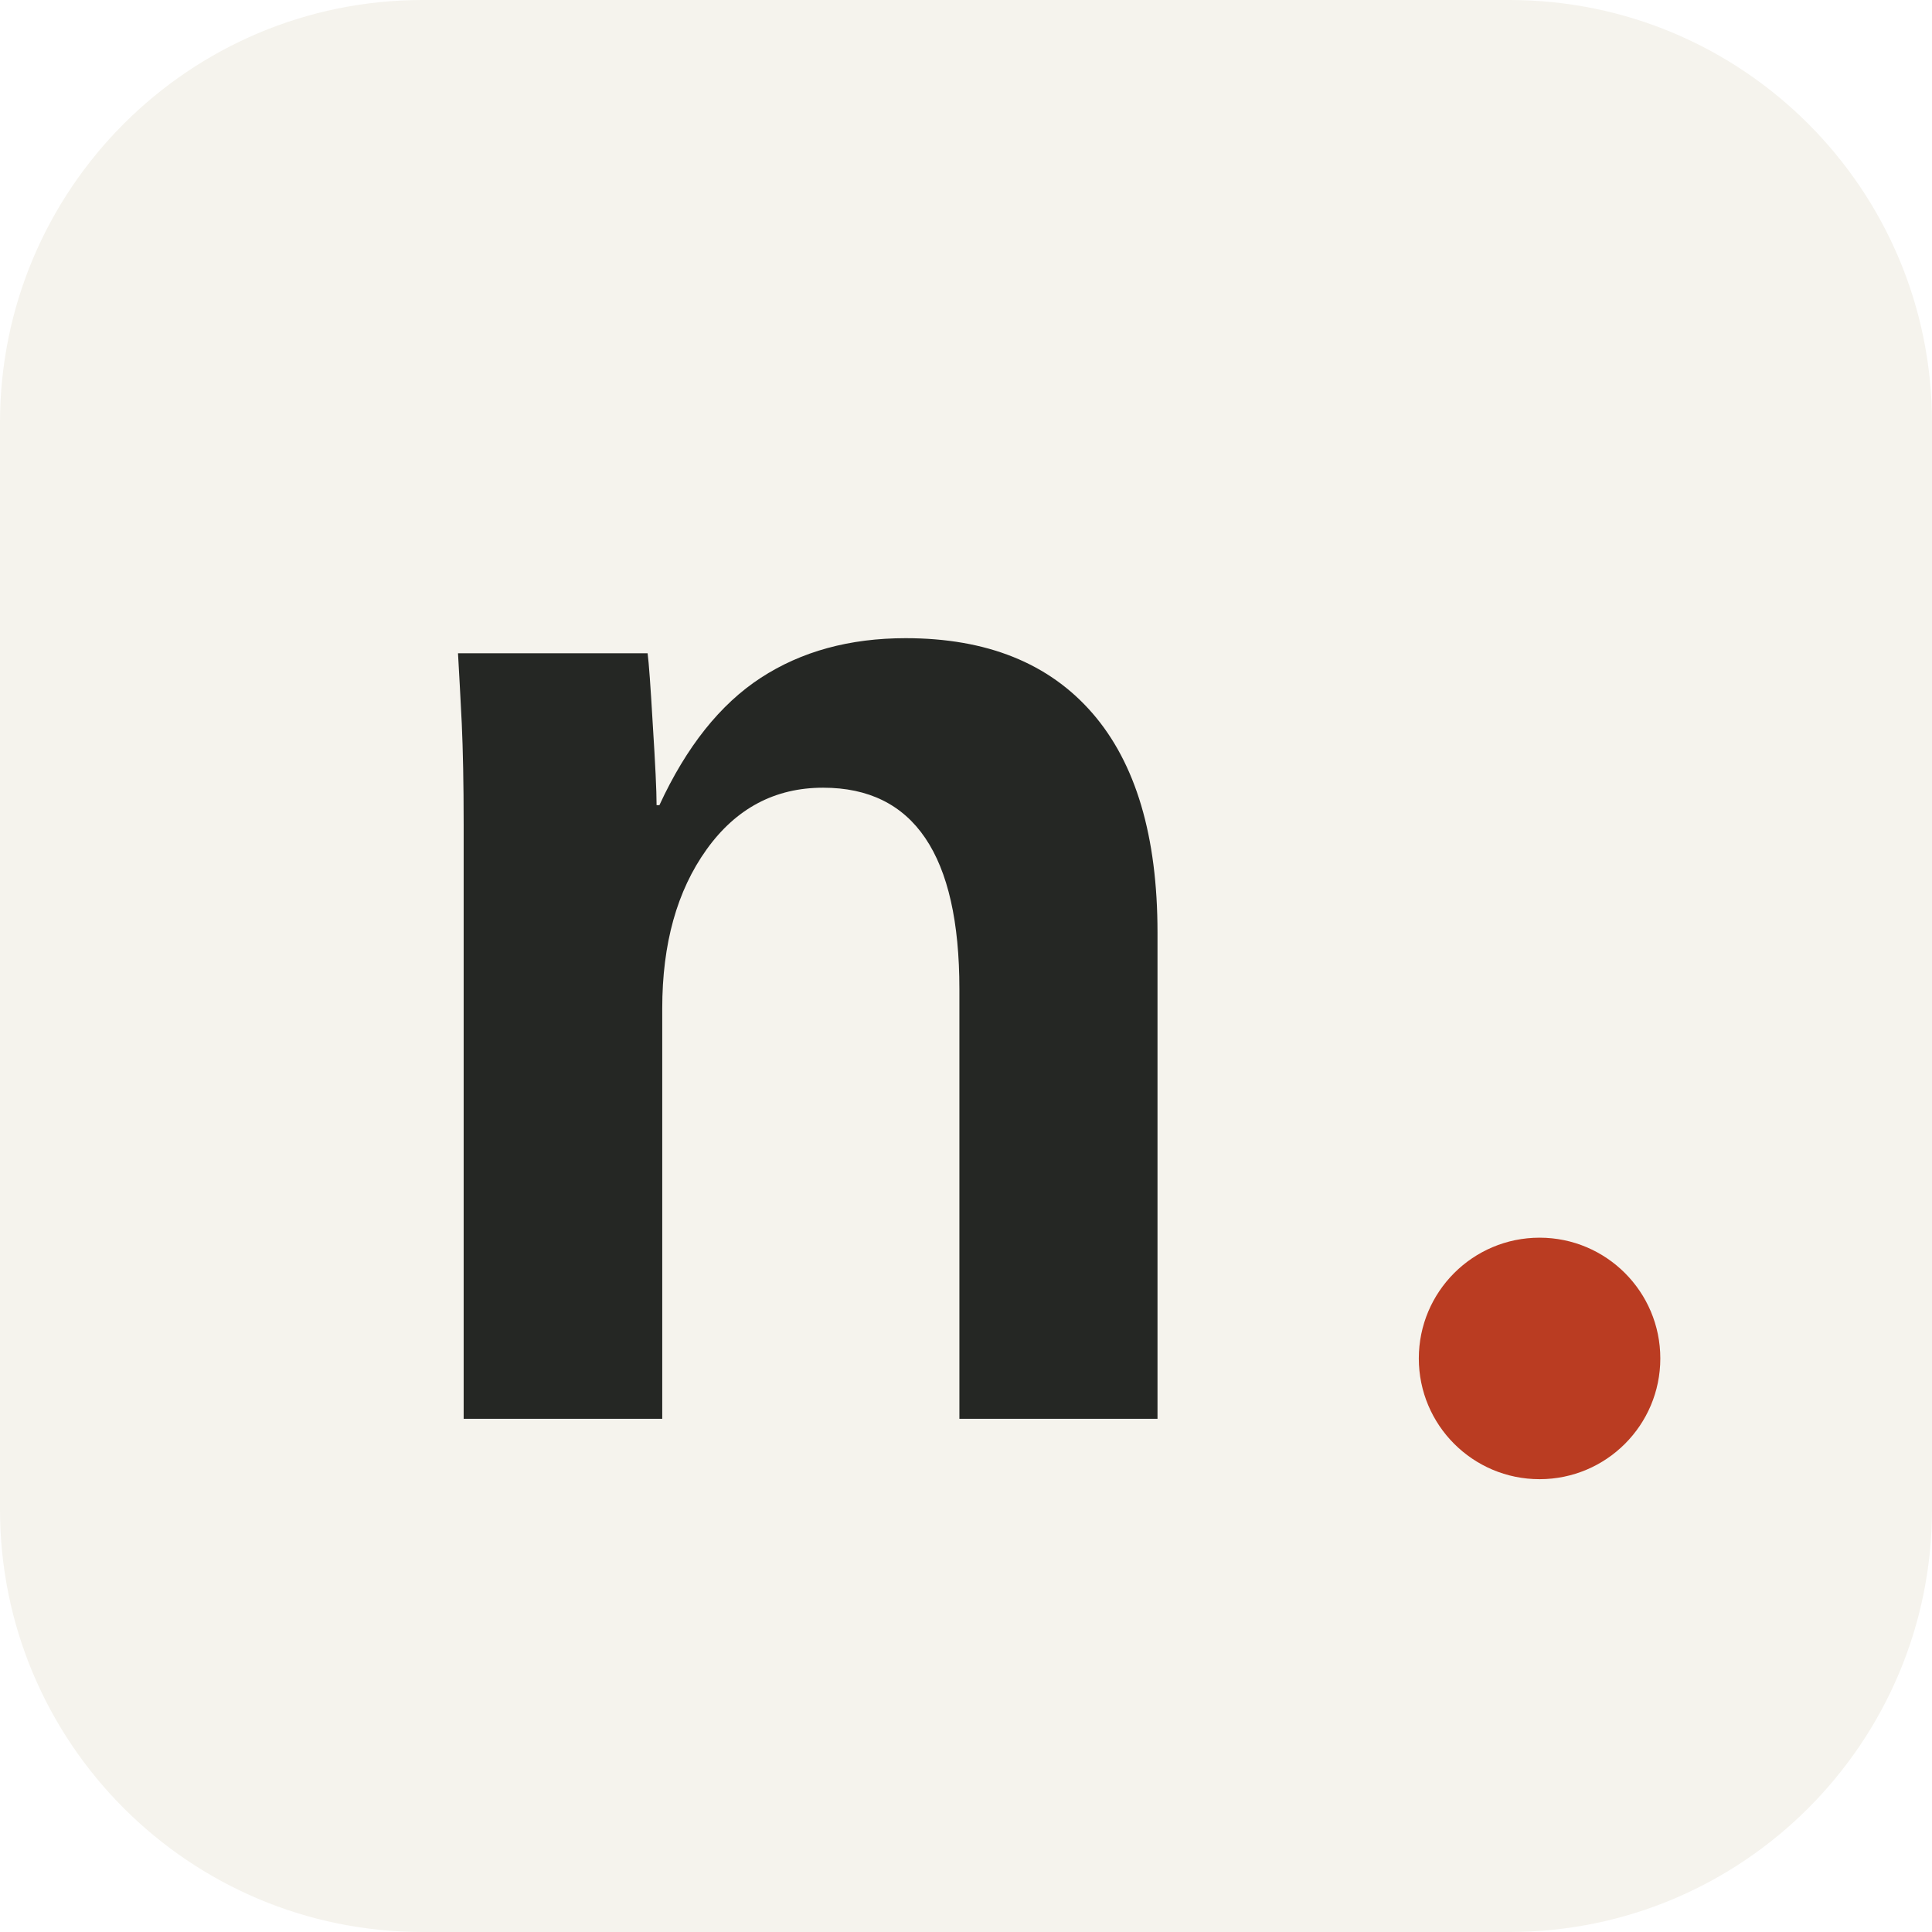
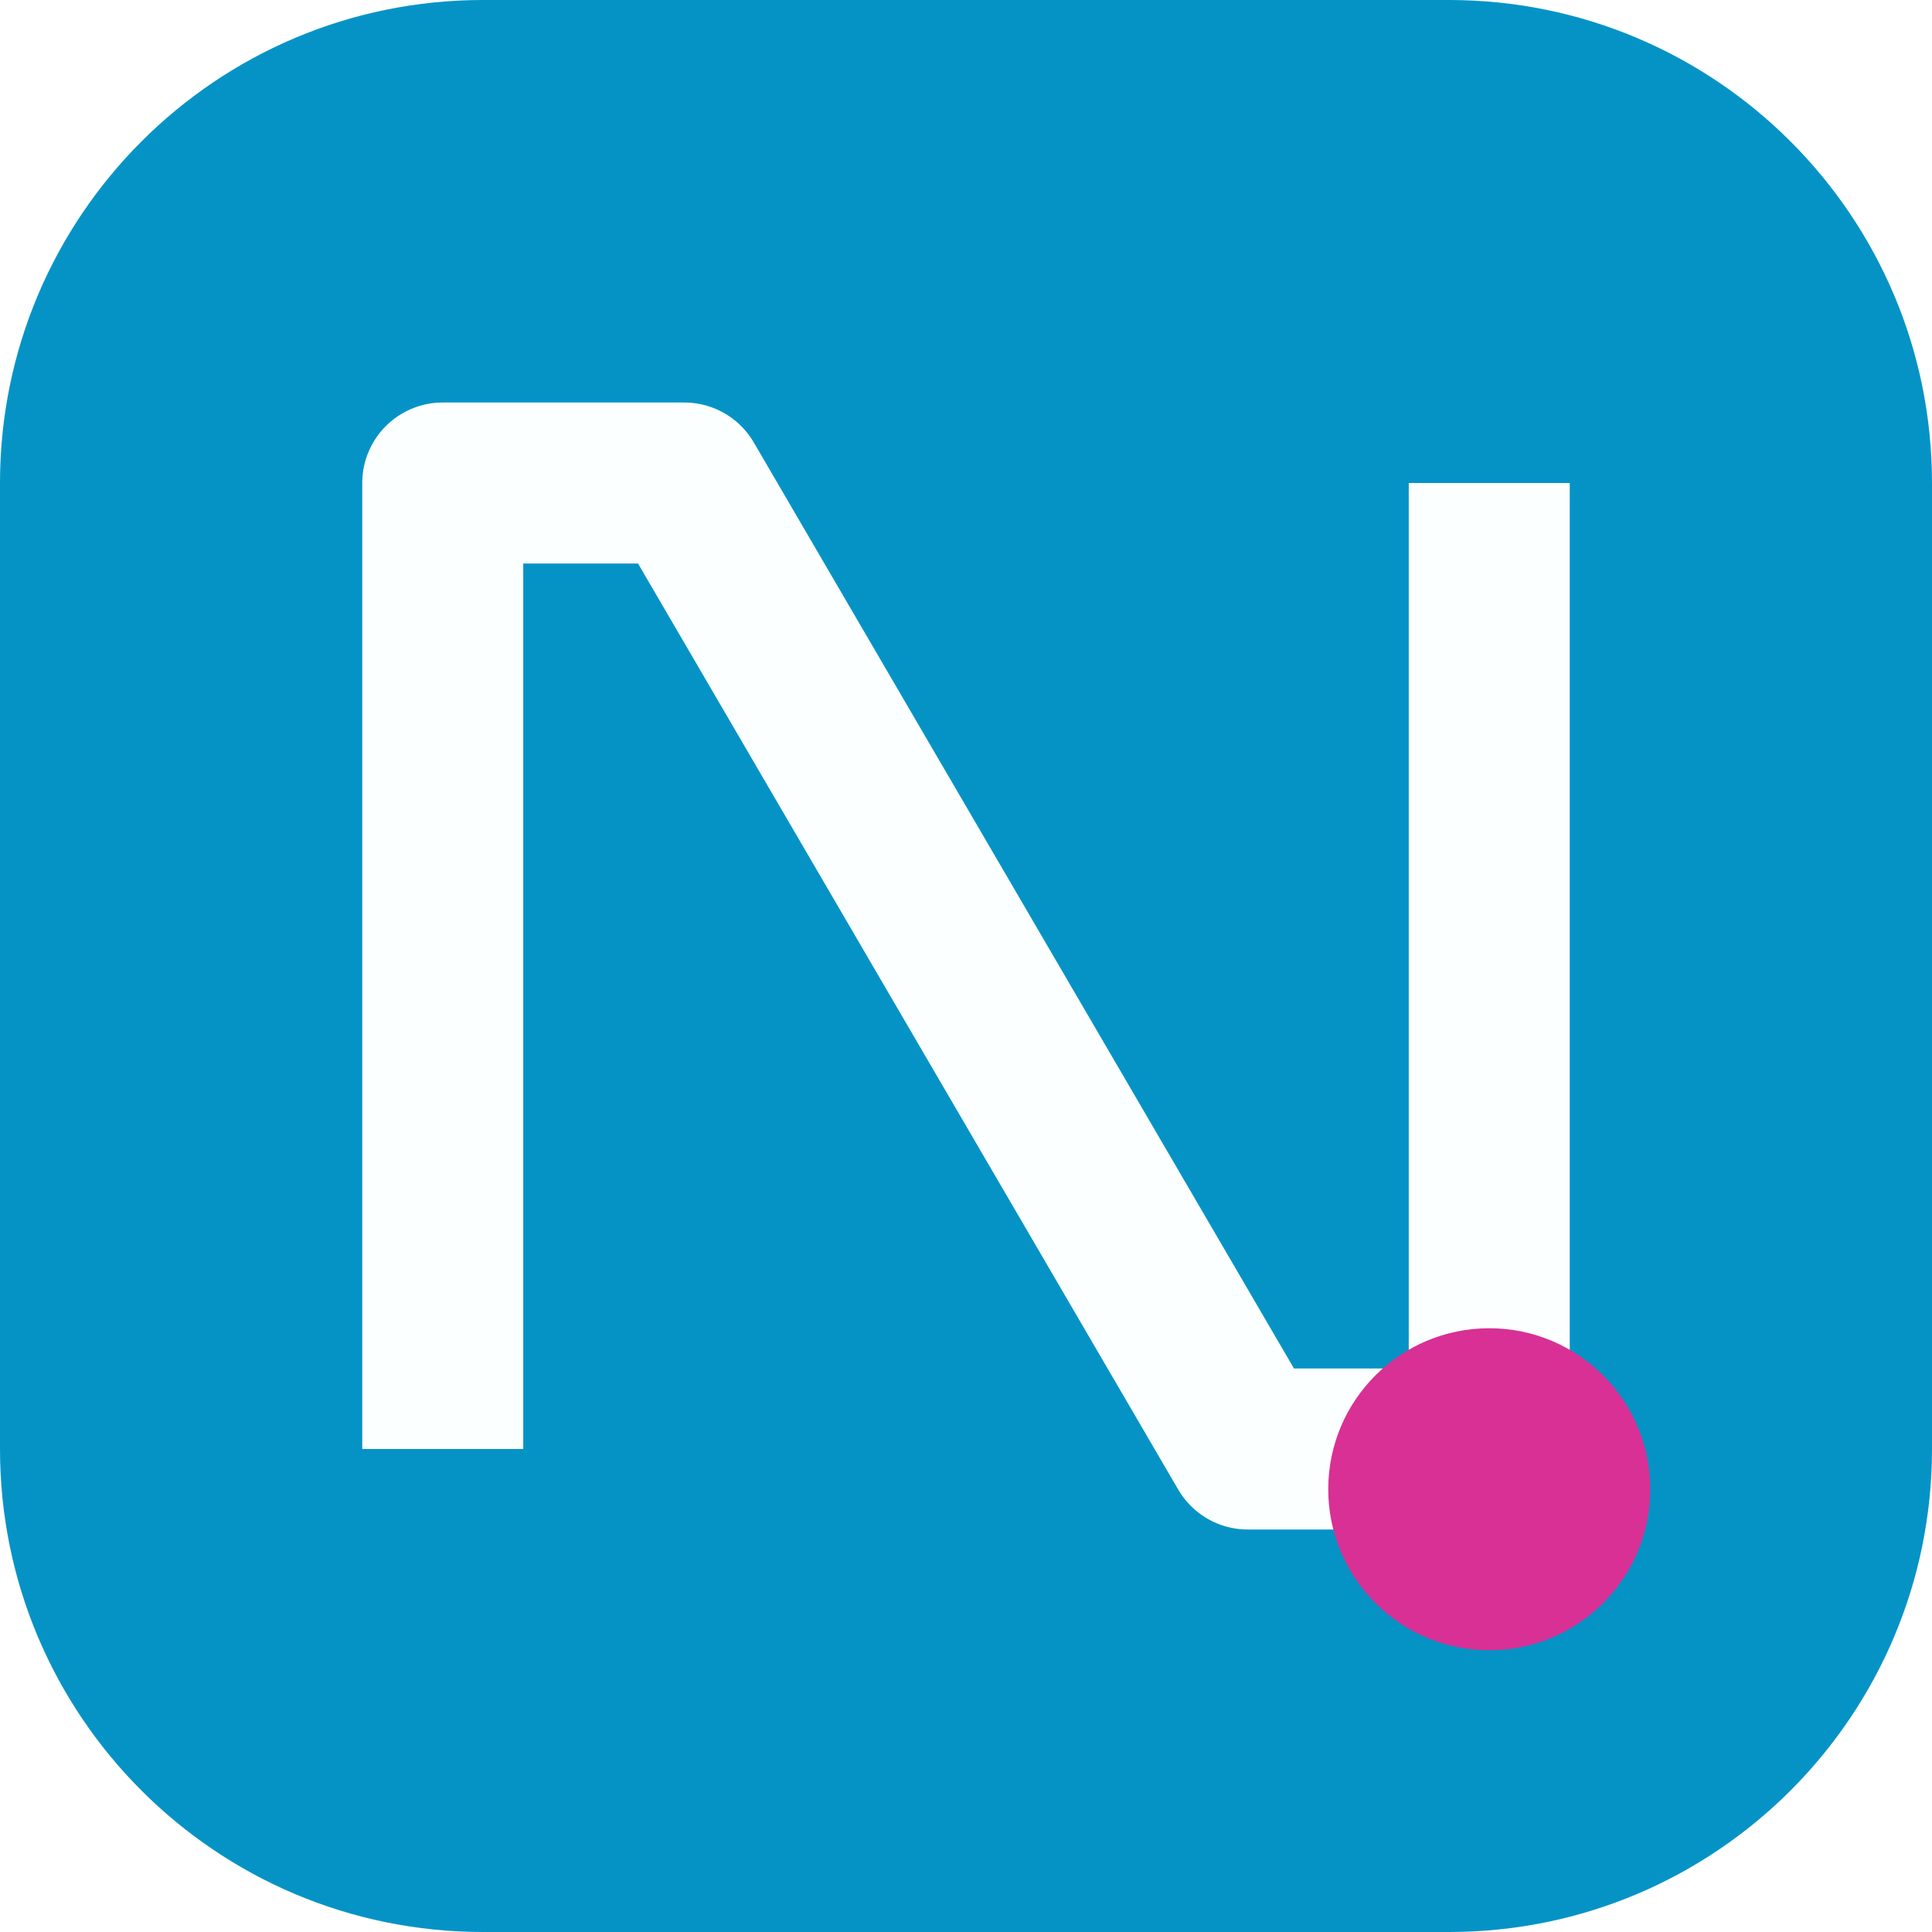
- <svg xmlns="http://www.w3.org/2000/svg" viewBox="0 0 64 64">
-   <rect width="64" height="64" rx="14" fill="#f5f3ed" />
-   <text x="12" y="47" fill="#252724" font-family="Arial,sans-serif" font-size="48" font-weight="700">n</text>
-   <circle cx="51" cy="45" r="4" fill="#ba3c22" />
+ <svg xmlns="http://www.w3.org/2000/svg" viewBox="0 0 48 48">
+   <rect width="48" height="48" rx="12" fill="#0593c6" />
+   <path d="M11 36V12h6l14 24h6V12" fill="none" stroke="#fcffff" stroke-width="4" stroke-linejoin="round" />
+   <circle cx="37" cy="37" r="4" fill="#d83095" />
</svg>
